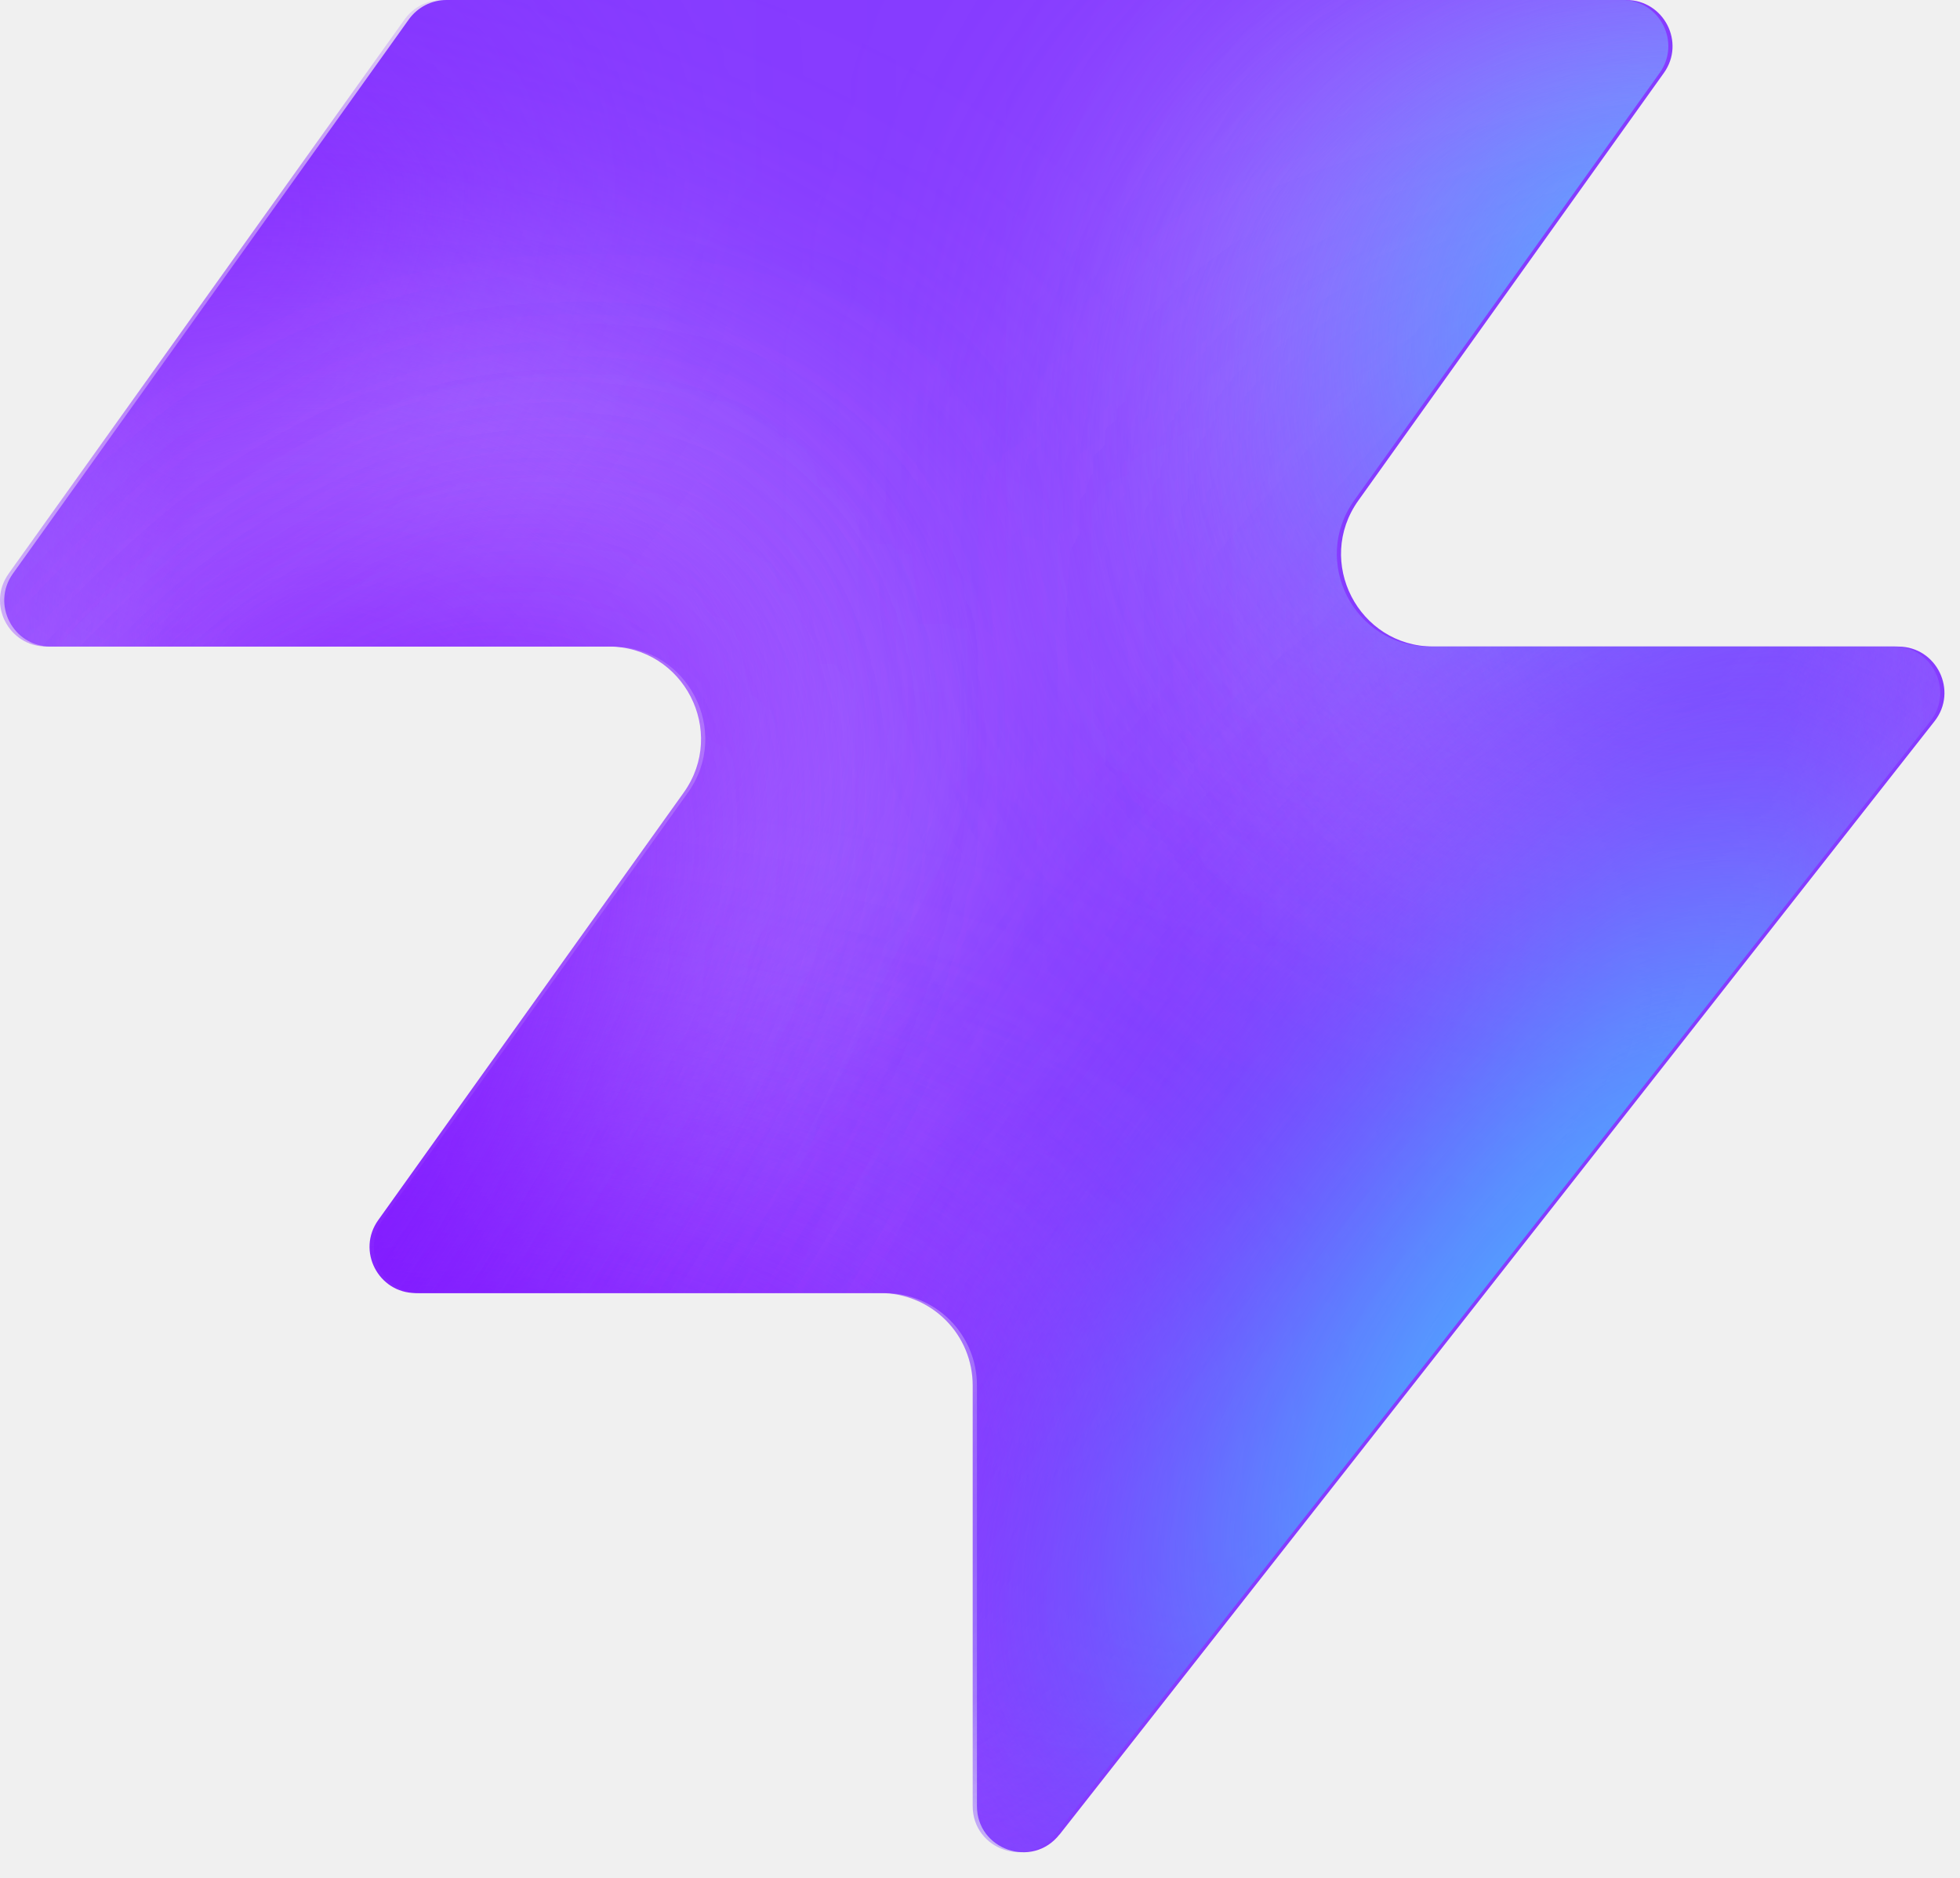
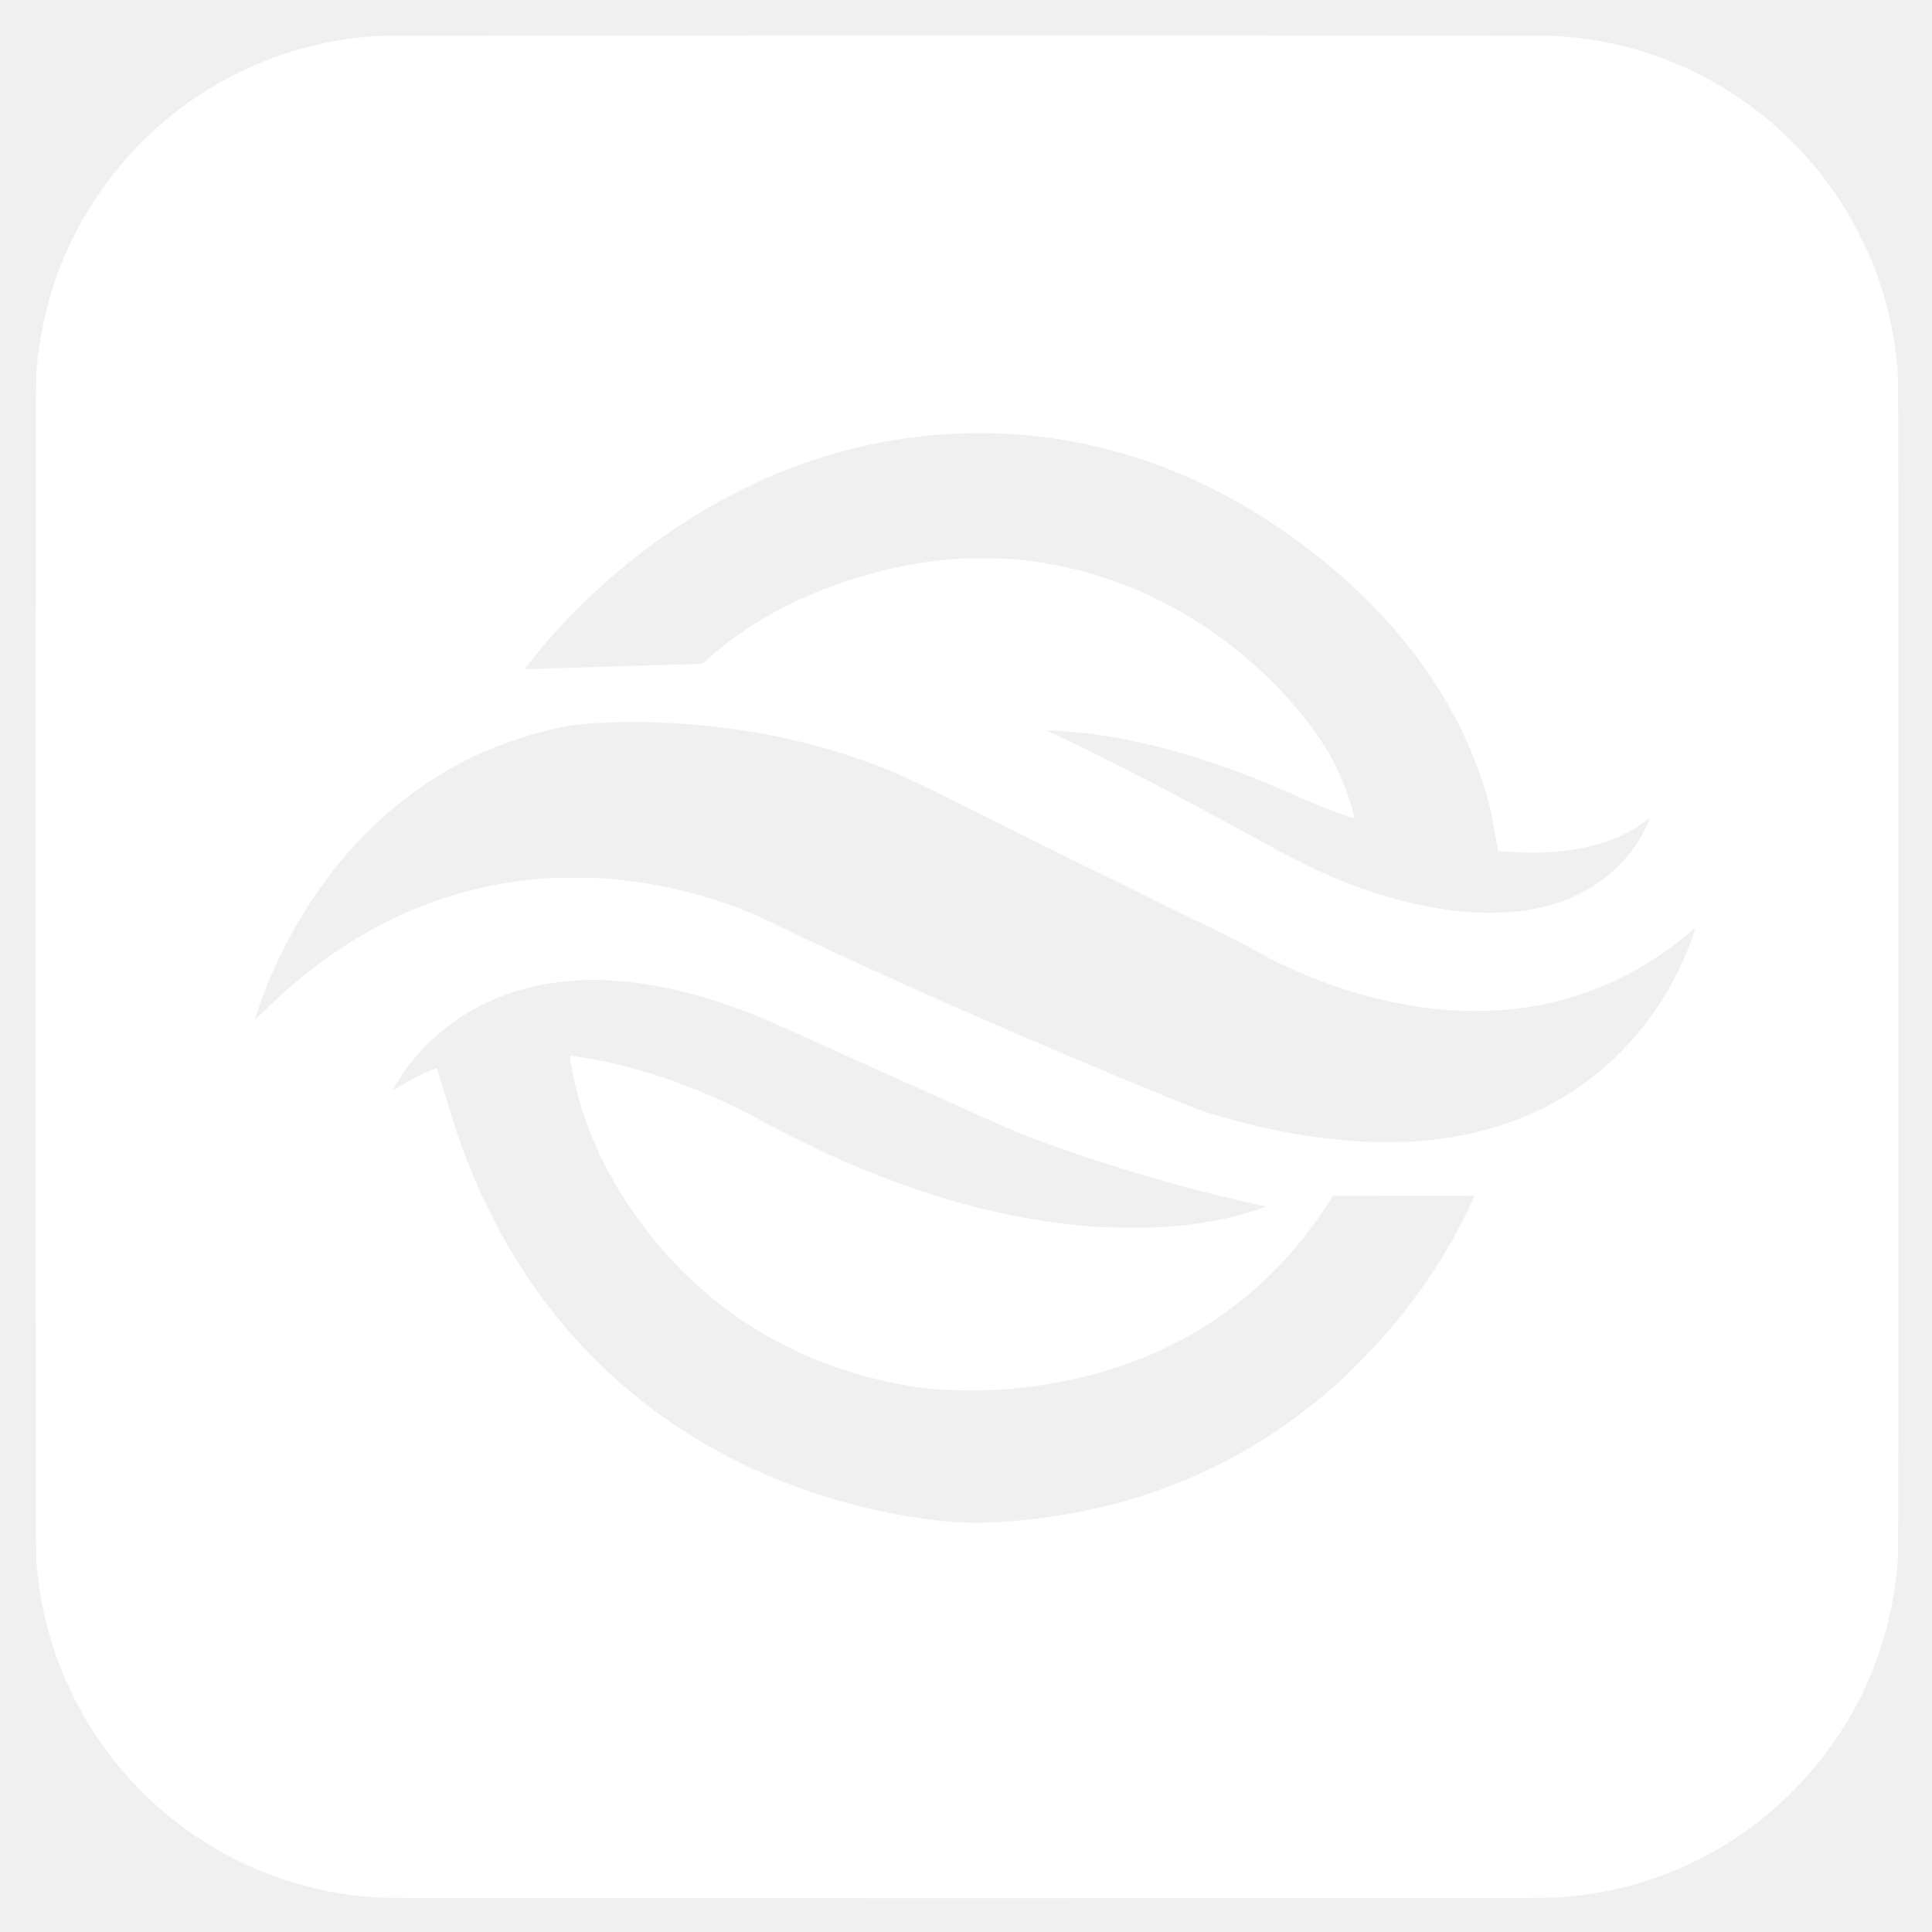
- <svg xmlns="http://www.w3.org/2000/svg" width="48" height="46" fill="none" viewBox="0 0 48 46">
-   <path fill="#863bff" d="M25.946 44.938c-.664.845-2.021.375-2.021-.698V33.937a2.26 2.26 0 0 0-2.262-2.262H10.287c-.92 0-1.456-1.04-.92-1.788l7.48-10.471c1.07-1.497 0-3.578-1.842-3.578H1.237c-.92 0-1.456-1.04-.92-1.788L10.013.474c.214-.297.556-.474.92-.474h28.894c.92 0 1.456 1.04.92 1.788l-7.48 10.471c-1.07 1.498 0 3.579 1.842 3.579h11.377c.943 0 1.473 1.088.89 1.83L25.947 44.94z" style="fill:#863bff;fill:color(display-p3 .525 .23 1);fill-opacity:1" />
-   <mask id="a" width="48" height="46" x="0" y="0" maskUnits="userSpaceOnUse" style="mask-type:alpha">
-     <path fill="#000" d="M25.842 44.938c-.664.844-2.021.375-2.021-.698V33.937a2.26 2.26 0 0 0-2.262-2.262H10.183c-.92 0-1.456-1.04-.92-1.788l7.48-10.471c1.07-1.498 0-3.579-1.842-3.579H1.133c-.92 0-1.456-1.04-.92-1.787L9.91.473c.214-.297.556-.474.92-.474h28.894c.92 0 1.456 1.04.92 1.788l-7.48 10.471c-1.07 1.498 0 3.578 1.842 3.578h11.377c.943 0 1.473 1.088.89 1.832L25.843 44.94z" style="fill:#000;fill-opacity:1" />
-   </mask>
-   <g mask="url(#a)">
-     <g filter="url(#b)">
-       <ellipse cx="5.508" cy="14.704" fill="#ede6ff" rx="5.508" ry="14.704" style="fill:#ede6ff;fill:color(display-p3 .927 .903 1);fill-opacity:1" transform="matrix(.00324 1 1 -.00324 -4.47 31.516)" />
-     </g>
-     <g filter="url(#c)">
-       <ellipse cx="10.399" cy="29.851" fill="#ede6ff" rx="10.399" ry="29.851" style="fill:#ede6ff;fill:color(display-p3 .927 .903 1);fill-opacity:1" transform="matrix(.00324 1 1 -.00324 -39.328 7.883)" />
-     </g>
-     <g filter="url(#d)">
-       <ellipse cx="5.508" cy="30.487" fill="#7e14ff" rx="5.508" ry="30.487" style="fill:#7e14ff;fill:color(display-p3 .492 .077 1);fill-opacity:1" transform="rotate(89.814 -25.913 -14.639)scale(1 -1)" />
-     </g>
-     <g filter="url(#e)">
-       <ellipse cx="5.508" cy="30.599" fill="#7e14ff" rx="5.508" ry="30.599" style="fill:#7e14ff;fill:color(display-p3 .492 .077 1);fill-opacity:1" transform="rotate(89.814 -32.644 -3.334)scale(1 -1)" />
-     </g>
-     <g filter="url(#f)">
-       <ellipse cx="5.508" cy="30.599" fill="#7e14ff" rx="5.508" ry="30.599" style="fill:#7e14ff;fill:color(display-p3 .492 .077 1);fill-opacity:1" transform="matrix(.00324 1 1 -.00324 -34.34 30.47)" />
-     </g>
-     <g filter="url(#g)">
-       <ellipse cx="14.072" cy="22.078" fill="#ede6ff" rx="14.072" ry="22.078" style="fill:#ede6ff;fill:color(display-p3 .927 .903 1);fill-opacity:1" transform="rotate(93.35 24.506 48.493)scale(-1 1)" />
-     </g>
-     <g filter="url(#h)">
-       <ellipse cx="3.47" cy="21.501" fill="#7e14ff" rx="3.47" ry="21.501" style="fill:#7e14ff;fill:color(display-p3 .492 .077 1);fill-opacity:1" transform="rotate(89.009 28.708 47.59)scale(-1 1)" />
-     </g>
-     <g filter="url(#i)">
-       <ellipse cx="3.47" cy="21.501" fill="#7e14ff" rx="3.47" ry="21.501" style="fill:#7e14ff;fill:color(display-p3 .492 .077 1);fill-opacity:1" transform="rotate(89.009 28.708 47.59)scale(-1 1)" />
-     </g>
-     <g filter="url(#j)">
-       <ellipse cx=".387" cy="8.972" fill="#7e14ff" rx="4.407" ry="29.108" style="fill:#7e14ff;fill:color(display-p3 .492 .077 1);fill-opacity:1" transform="rotate(39.51 .387 8.972)" />
-     </g>
-     <g filter="url(#k)">
-       <ellipse cx="47.523" cy="-6.092" fill="#7e14ff" rx="4.407" ry="29.108" style="fill:#7e14ff;fill:color(display-p3 .492 .077 1);fill-opacity:1" transform="rotate(37.892 47.523 -6.092)" />
-     </g>
-     <g filter="url(#l)">
-       <ellipse cx="41.412" cy="6.333" fill="#47bfff" rx="5.971" ry="9.665" style="fill:#47bfff;fill:color(display-p3 .28 .748 1);fill-opacity:1" transform="rotate(37.892 41.412 6.333)" />
-     </g>
-     <g filter="url(#m)">
-       <ellipse cx="-1.879" cy="38.332" fill="#7e14ff" rx="4.407" ry="29.108" style="fill:#7e14ff;fill:color(display-p3 .492 .077 1);fill-opacity:1" transform="rotate(37.892 -1.88 38.332)" />
-     </g>
-     <g filter="url(#n)">
-       <ellipse cx="-1.879" cy="38.332" fill="#7e14ff" rx="4.407" ry="29.108" style="fill:#7e14ff;fill:color(display-p3 .492 .077 1);fill-opacity:1" transform="rotate(37.892 -1.88 38.332)" />
-     </g>
-     <g filter="url(#o)">
-       <ellipse cx="35.651" cy="29.907" fill="#7e14ff" rx="4.407" ry="29.108" style="fill:#7e14ff;fill:color(display-p3 .492 .077 1);fill-opacity:1" transform="rotate(37.892 35.651 29.907)" />
-     </g>
-     <g filter="url(#p)">
-       <ellipse cx="38.418" cy="32.4" fill="#47bfff" rx="5.971" ry="15.297" style="fill:#47bfff;fill:color(display-p3 .28 .748 1);fill-opacity:1" transform="rotate(37.892 38.418 32.4)" />
-     </g>
+ <svg xmlns="http://www.w3.org/2000/svg" version="1.0" width="3600pt" height="3600pt" viewBox="0 0 3600 3600" preserveAspectRatio="xMidYMid meet">
+   <g transform="translate(0,3600) scale(0.1,-0.1)" fill="#ffffff" stroke="none">
+     <path d="M7030 35329 c-2137 -128 -4074 -1248 -5256 -3039 -619 -939 -979 -1974 -1091 -3140 -17 -176 -18 -723 -18 -11165 0 -10442 1 -10989 18 -11165 85 -884 302 -1661 677 -2419 699 -1413 1872 -2541 3313 -3185 747 -334 1541 -526 2382 -576 235 -14 21695 -14 21930 0 2162 128 4092 1240 5281 3040 619 939 979 1974 1091 3140 17 176 18 723 18 11165 0 10442 -1 10989 -18 11165 -85 884 -302 1661 -677 2419 -829 1676 -2323 2942 -4107 3482 -514 155 -1032 246 -1588 279 -207 12 -21750 11 -21955 -1z m11665 -7409 c1900 -91 3684 -723 5320 -1883 1111 -788 2006 -1688 2664 -2677 417 -627 710 -1225 943 -1925 121 -366 180 -613 253 -1074 19 -118 36 -215 37 -217 2 -1 66 -7 143 -13 880 -67 1648 45 2205 323 178 89 258 138 403 248 42 32 77 54 77 49 0 -18 -71 -176 -122 -271 -63 -119 -176 -289 -264 -400 -89 -111 -296 -318 -404 -404 -283 -226 -642 -414 -996 -521 -351 -107 -655 -152 -1079 -162 -447 -10 -855 30 -1360 133 -891 183 -1755 511 -2700 1027 -745 407 -993 542 -1230 669 -814 438 -1598 845 -2195 1140 -333 164 -847 408 -860 408 -5 0 -12 5 -16 11 -13 21 507 -14 826 -57 1173 -156 2412 -530 3780 -1139 321 -143 407 -178 675 -279 183 -68 431 -156 441 -156 6 0 -2 34 -52 214 -99 352 -268 747 -450 1048 -434 717 -1125 1459 -1899 2040 -1154 866 -2474 1384 -3890 1524 -210 21 -825 30 -1055 15 -497 -32 -970 -106 -1450 -226 -1290 -323 -2385 -874 -3235 -1629 -114 -101 -122 -106 -165 -106 -25 0 -256 -7 -515 -15 -258 -8 -918 -28 -1465 -45 -547 -16 -1060 -32 -1139 -36 l-144 -6 34 47 c56 79 311 393 409 505 363 413 793 839 1205 1194 1422 1223 3040 2057 4710 2425 836 185 1723 261 2560 221z m-6490 -5380 c1420 -51 2693 -286 3920 -725 497 -177 707 -272 1720 -775 1534 -762 2235 -1110 2590 -1285 1243 -613 2026 -997 2428 -1191 164 -80 364 -183 445 -231 319 -187 740 -390 1147 -552 1338 -536 2694 -729 3920 -560 893 122 1725 436 2485 936 243 160 479 338 669 502 43 38 62 49 58 36 -156 -512 -422 -1054 -750 -1527 -212 -305 -414 -548 -671 -803 -720 -716 -1585 -1197 -2608 -1449 -406 -101 -757 -154 -1228 -186 -197 -14 -794 -14 -1010 0 -794 50 -1592 190 -2459 432 -382 106 -499 147 -961 335 -2623 1067 -5514 2338 -7400 3253 -356 173 -425 204 -641 290 -779 312 -1631 509 -2529 587 -286 24 -993 24 -1265 0 -561 -51 -1015 -133 -1502 -273 -1023 -292 -1984 -797 -2872 -1508 -282 -226 -408 -337 -738 -654 l-202 -193 15 53 c100 337 300 831 501 1231 861 1723 2163 3011 3743 3704 490 215 1074 395 1580 487 309 56 1051 87 1615 66z m-820 -4810 c890 -54 1802 -281 2813 -699 92 -38 581 -256 1087 -484 3370 -1519 3632 -1636 3887 -1731 1332 -498 2779 -932 4078 -1221 140 -32 273 -62 295 -68 l40 -10 -30 -13 c-72 -32 -375 -126 -544 -168 -379 -95 -794 -159 -1291 -198 -253 -20 -1056 -17 -1340 5 -1613 125 -3169 548 -4915 1334 -283 128 -986 478 -1220 608 -1071 596 -2264 1026 -3320 1199 -328 53 -305 51 -305 24 0 -13 11 -89 25 -168 160 -915 521 -1786 1095 -2640 981 -1458 2339 -2489 3991 -3028 507 -166 1113 -299 1569 -346 398 -41 1036 -46 1460 -11 2460 201 4442 1280 5769 3140 71 99 169 243 218 320 l90 140 1316 3 c725 1 1317 0 1317 -3 0 -13 -119 -273 -187 -408 -330 -661 -788 -1357 -1292 -1967 -287 -347 -789 -869 -1096 -1142 -1052 -932 -2204 -1602 -3502 -2034 -761 -253 -1580 -422 -2423 -498 -738 -67 -1219 -53 -1935 60 -1793 281 -3490 979 -4855 1998 -1171 874 -2118 1970 -2845 3291 -114 208 -351 692 -450 920 -223 512 -362 901 -575 1610 -89 297 -164 543 -167 547 -16 28 -527 -221 -750 -365 -40 -26 -73 -44 -73 -41 0 12 126 224 184 309 405 594 1020 1095 1701 1385 647 276 1405 398 2180 350z" />
  </g>
-   <defs>
-     <filter id="b" width="60.045" height="41.654" x="-19.77" y="16.149" color-interpolation-filters="sRGB" filterUnits="userSpaceOnUse">
-       <feFlood flood-opacity="0" result="BackgroundImageFix" />
-       <feBlend in="SourceGraphic" in2="BackgroundImageFix" result="shape" />
-       <feGaussianBlur result="effect1_foregroundBlur_2002_17158" stdDeviation="7.659" />
-     </filter>
-     <filter id="c" width="90.34" height="51.437" x="-54.613" y="-7.533" color-interpolation-filters="sRGB" filterUnits="userSpaceOnUse">
-       <feFlood flood-opacity="0" result="BackgroundImageFix" />
-       <feBlend in="SourceGraphic" in2="BackgroundImageFix" result="shape" />
-       <feGaussianBlur result="effect1_foregroundBlur_2002_17158" stdDeviation="7.659" />
-     </filter>
-     <filter id="d" width="79.355" height="29.4" x="-49.64" y="2.03" color-interpolation-filters="sRGB" filterUnits="userSpaceOnUse">
-       <feFlood flood-opacity="0" result="BackgroundImageFix" />
-       <feBlend in="SourceGraphic" in2="BackgroundImageFix" result="shape" />
-       <feGaussianBlur result="effect1_foregroundBlur_2002_17158" stdDeviation="4.596" />
-     </filter>
-     <filter id="e" width="79.579" height="29.4" x="-45.045" y="20.029" color-interpolation-filters="sRGB" filterUnits="userSpaceOnUse">
-       <feFlood flood-opacity="0" result="BackgroundImageFix" />
-       <feBlend in="SourceGraphic" in2="BackgroundImageFix" result="shape" />
-       <feGaussianBlur result="effect1_foregroundBlur_2002_17158" stdDeviation="4.596" />
-     </filter>
-     <filter id="f" width="79.579" height="29.4" x="-43.513" y="21.178" color-interpolation-filters="sRGB" filterUnits="userSpaceOnUse">
-       <feFlood flood-opacity="0" result="BackgroundImageFix" />
-       <feBlend in="SourceGraphic" in2="BackgroundImageFix" result="shape" />
-       <feGaussianBlur result="effect1_foregroundBlur_2002_17158" stdDeviation="4.596" />
-     </filter>
-     <filter id="g" width="74.749" height="58.852" x="15.756" y="-17.901" color-interpolation-filters="sRGB" filterUnits="userSpaceOnUse">
-       <feFlood flood-opacity="0" result="BackgroundImageFix" />
-       <feBlend in="SourceGraphic" in2="BackgroundImageFix" result="shape" />
-       <feGaussianBlur result="effect1_foregroundBlur_2002_17158" stdDeviation="7.659" />
-     </filter>
-     <filter id="h" width="61.377" height="25.362" x="23.548" y="2.284" color-interpolation-filters="sRGB" filterUnits="userSpaceOnUse">
-       <feFlood flood-opacity="0" result="BackgroundImageFix" />
-       <feBlend in="SourceGraphic" in2="BackgroundImageFix" result="shape" />
-       <feGaussianBlur result="effect1_foregroundBlur_2002_17158" stdDeviation="4.596" />
-     </filter>
-     <filter id="i" width="61.377" height="25.362" x="23.548" y="2.284" color-interpolation-filters="sRGB" filterUnits="userSpaceOnUse">
-       <feFlood flood-opacity="0" result="BackgroundImageFix" />
-       <feBlend in="SourceGraphic" in2="BackgroundImageFix" result="shape" />
-       <feGaussianBlur result="effect1_foregroundBlur_2002_17158" stdDeviation="4.596" />
-     </filter>
-     <filter id="j" width="56.045" height="63.649" x="-27.636" y="-22.853" color-interpolation-filters="sRGB" filterUnits="userSpaceOnUse">
-       <feFlood flood-opacity="0" result="BackgroundImageFix" />
-       <feBlend in="SourceGraphic" in2="BackgroundImageFix" result="shape" />
-       <feGaussianBlur result="effect1_foregroundBlur_2002_17158" stdDeviation="4.596" />
-     </filter>
-     <filter id="k" width="54.814" height="64.646" x="20.116" y="-38.415" color-interpolation-filters="sRGB" filterUnits="userSpaceOnUse">
-       <feFlood flood-opacity="0" result="BackgroundImageFix" />
-       <feBlend in="SourceGraphic" in2="BackgroundImageFix" result="shape" />
-       <feGaussianBlur result="effect1_foregroundBlur_2002_17158" stdDeviation="4.596" />
-     </filter>
-     <filter id="l" width="33.541" height="35.313" x="24.641" y="-11.323" color-interpolation-filters="sRGB" filterUnits="userSpaceOnUse">
-       <feFlood flood-opacity="0" result="BackgroundImageFix" />
-       <feBlend in="SourceGraphic" in2="BackgroundImageFix" result="shape" />
-       <feGaussianBlur result="effect1_foregroundBlur_2002_17158" stdDeviation="4.596" />
-     </filter>
-     <filter id="m" width="54.814" height="64.646" x="-29.286" y="6.009" color-interpolation-filters="sRGB" filterUnits="userSpaceOnUse">
-       <feFlood flood-opacity="0" result="BackgroundImageFix" />
-       <feBlend in="SourceGraphic" in2="BackgroundImageFix" result="shape" />
-       <feGaussianBlur result="effect1_foregroundBlur_2002_17158" stdDeviation="4.596" />
-     </filter>
-     <filter id="n" width="54.814" height="64.646" x="-29.286" y="6.009" color-interpolation-filters="sRGB" filterUnits="userSpaceOnUse">
-       <feFlood flood-opacity="0" result="BackgroundImageFix" />
-       <feBlend in="SourceGraphic" in2="BackgroundImageFix" result="shape" />
-       <feGaussianBlur result="effect1_foregroundBlur_2002_17158" stdDeviation="4.596" />
-     </filter>
-     <filter id="o" width="54.814" height="64.646" x="8.244" y="-2.416" color-interpolation-filters="sRGB" filterUnits="userSpaceOnUse">
-       <feFlood flood-opacity="0" result="BackgroundImageFix" />
-       <feBlend in="SourceGraphic" in2="BackgroundImageFix" result="shape" />
-       <feGaussianBlur result="effect1_foregroundBlur_2002_17158" stdDeviation="4.596" />
-     </filter>
-     <filter id="p" width="39.409" height="43.623" x="18.713" y="10.588" color-interpolation-filters="sRGB" filterUnits="userSpaceOnUse">
-       <feFlood flood-opacity="0" result="BackgroundImageFix" />
-       <feBlend in="SourceGraphic" in2="BackgroundImageFix" result="shape" />
-       <feGaussianBlur result="effect1_foregroundBlur_2002_17158" stdDeviation="4.596" />
-     </filter>
-   </defs>
</svg>
